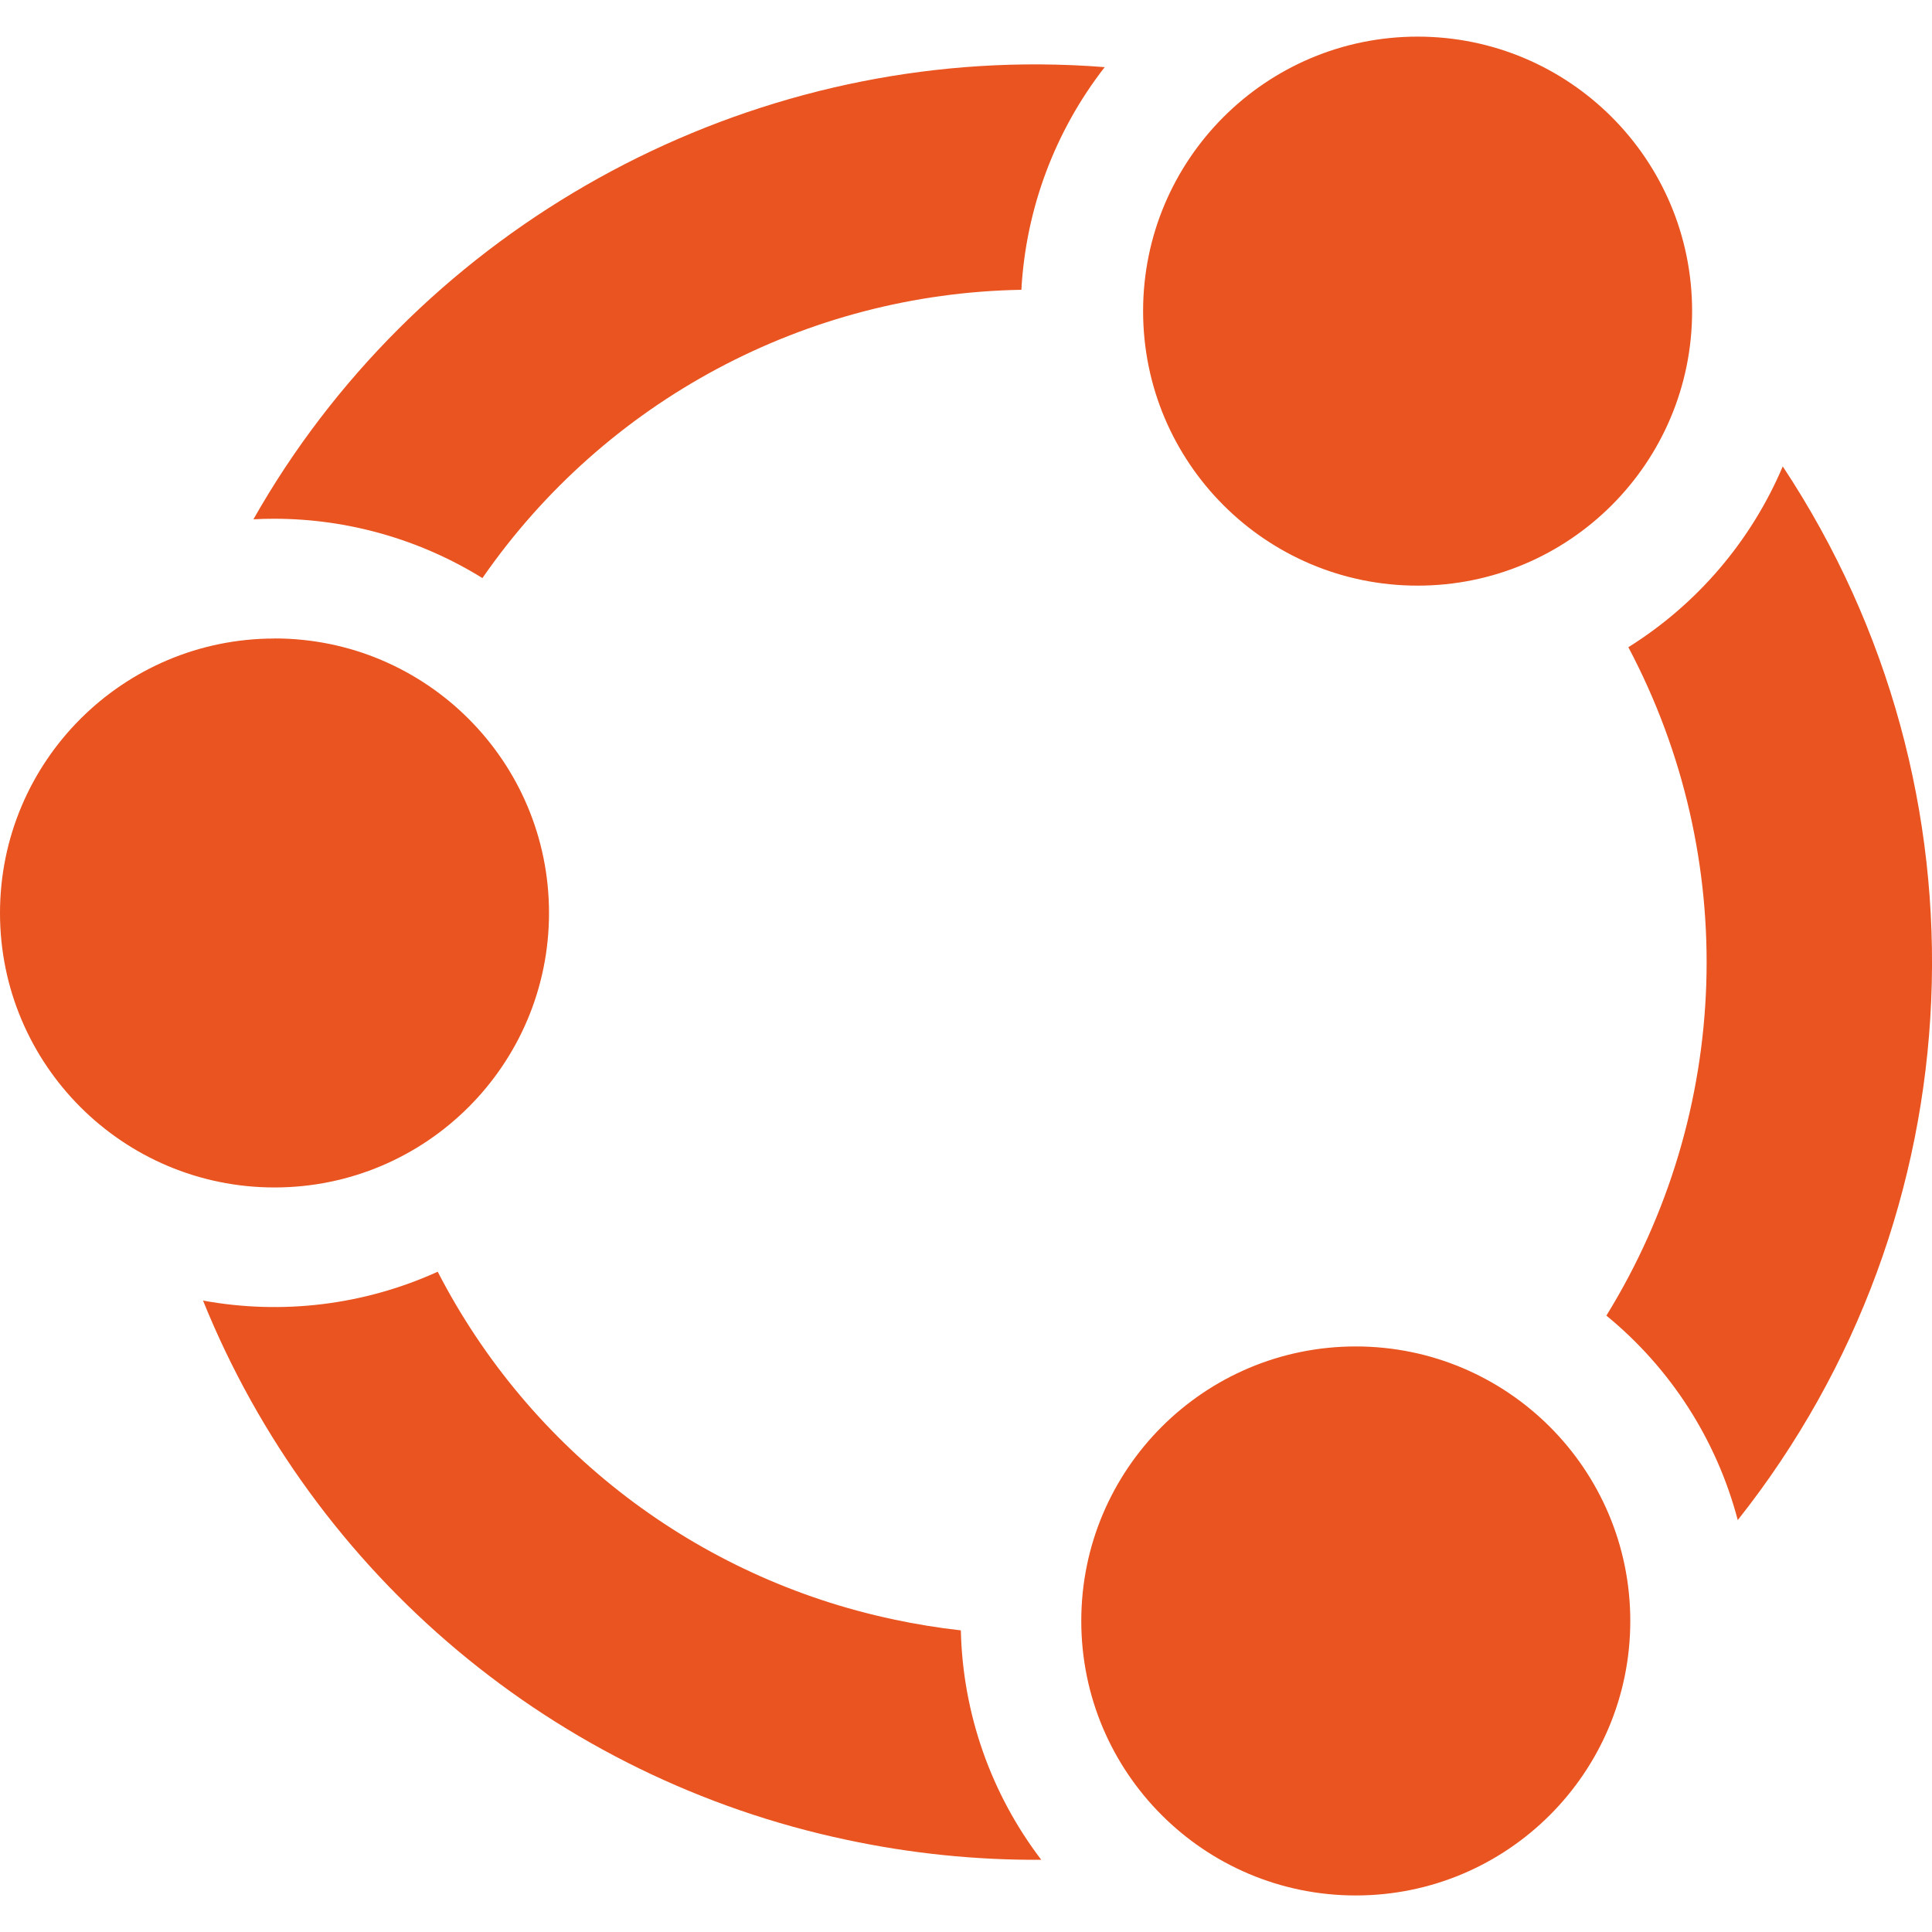
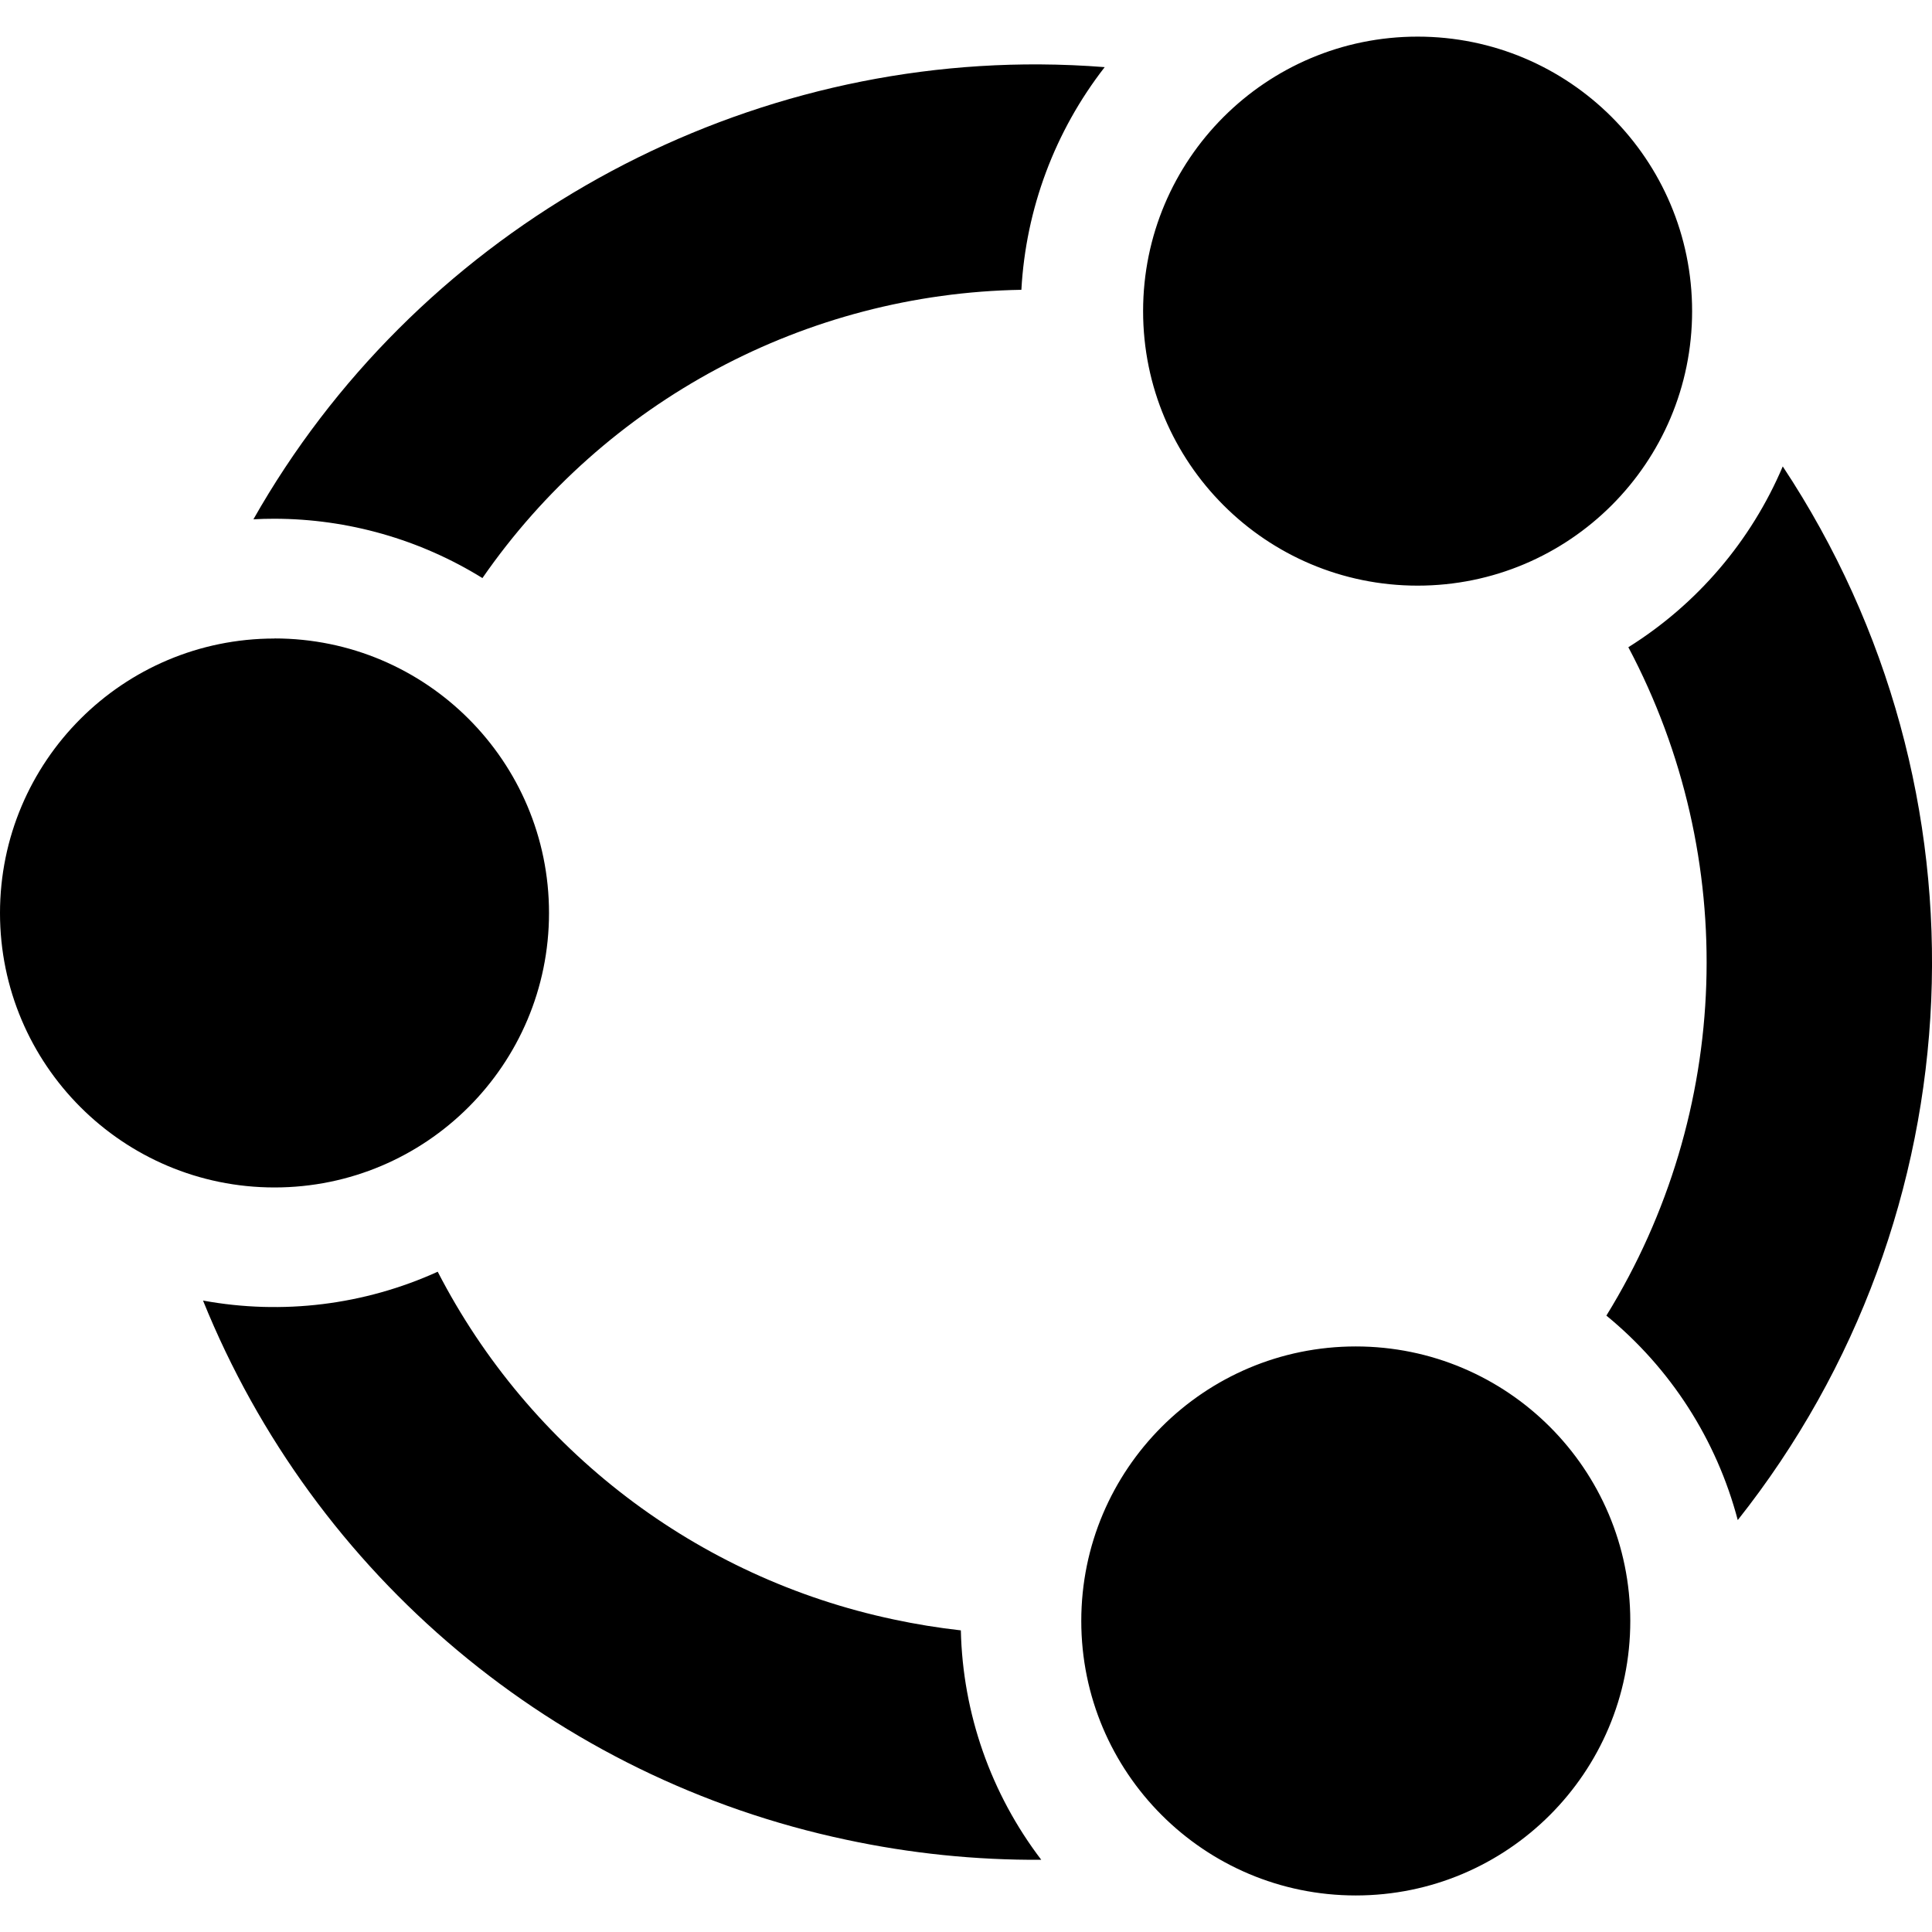
- <svg xmlns="http://www.w3.org/2000/svg" fill="#E95420" role="img" viewBox="0 0 24 24">
+ <svg xmlns="http://www.w3.org/2000/svg" role="img" viewBox="0 0 24 24">
  <path d="M17.61.455a3.41 3.41 0 0 0-3.41 3.41 3.41 3.41 0 0 0 3.41 3.41 3.41 3.41 0 0 0 3.41-3.41 3.41 3.41 0 0 0-3.41-3.41zM12.92.8C8.923.777 5.137 2.941 3.148 6.451a4.5 4.5 0 0 1 .26-.007 4.92 4.92 0 0 1 2.585.737A8.316 8.316 0 0 1 12.688 3.6 4.944 4.944 0 0 1 13.723.834 11.008 11.008 0 0 0 12.92.8zm9.226 4.994a4.915 4.915 0 0 1-1.918 2.246 8.36 8.36 0 0 1-.273 8.303 4.89 4.89 0 0 1 1.632 2.54 11.156 11.156 0 0 0 .559-13.089zM3.41 7.932A3.41 3.41 0 0 0 0 11.342a3.41 3.41 0 0 0 3.41 3.409 3.41 3.41 0 0 0 3.41-3.41 3.41 3.41 0 0 0-3.41-3.41zm2.027 7.866a4.908 4.908 0 0 1-2.915.358 11.1 11.1 0 0 0 7.991 6.698 11.234 11.234 0 0 0 2.422.249 4.879 4.879 0 0 1-.999-2.85 8.484 8.484 0 0 1-.836-.136 8.304 8.304 0 0 1-5.663-4.32zm11.405.928a3.41 3.41 0 0 0-3.41 3.41 3.41 3.41 0 0 0 3.41 3.41 3.41 3.41 0 0 0 3.41-3.41 3.41 3.41 0 0 0-3.41-3.41z" />
</svg>
